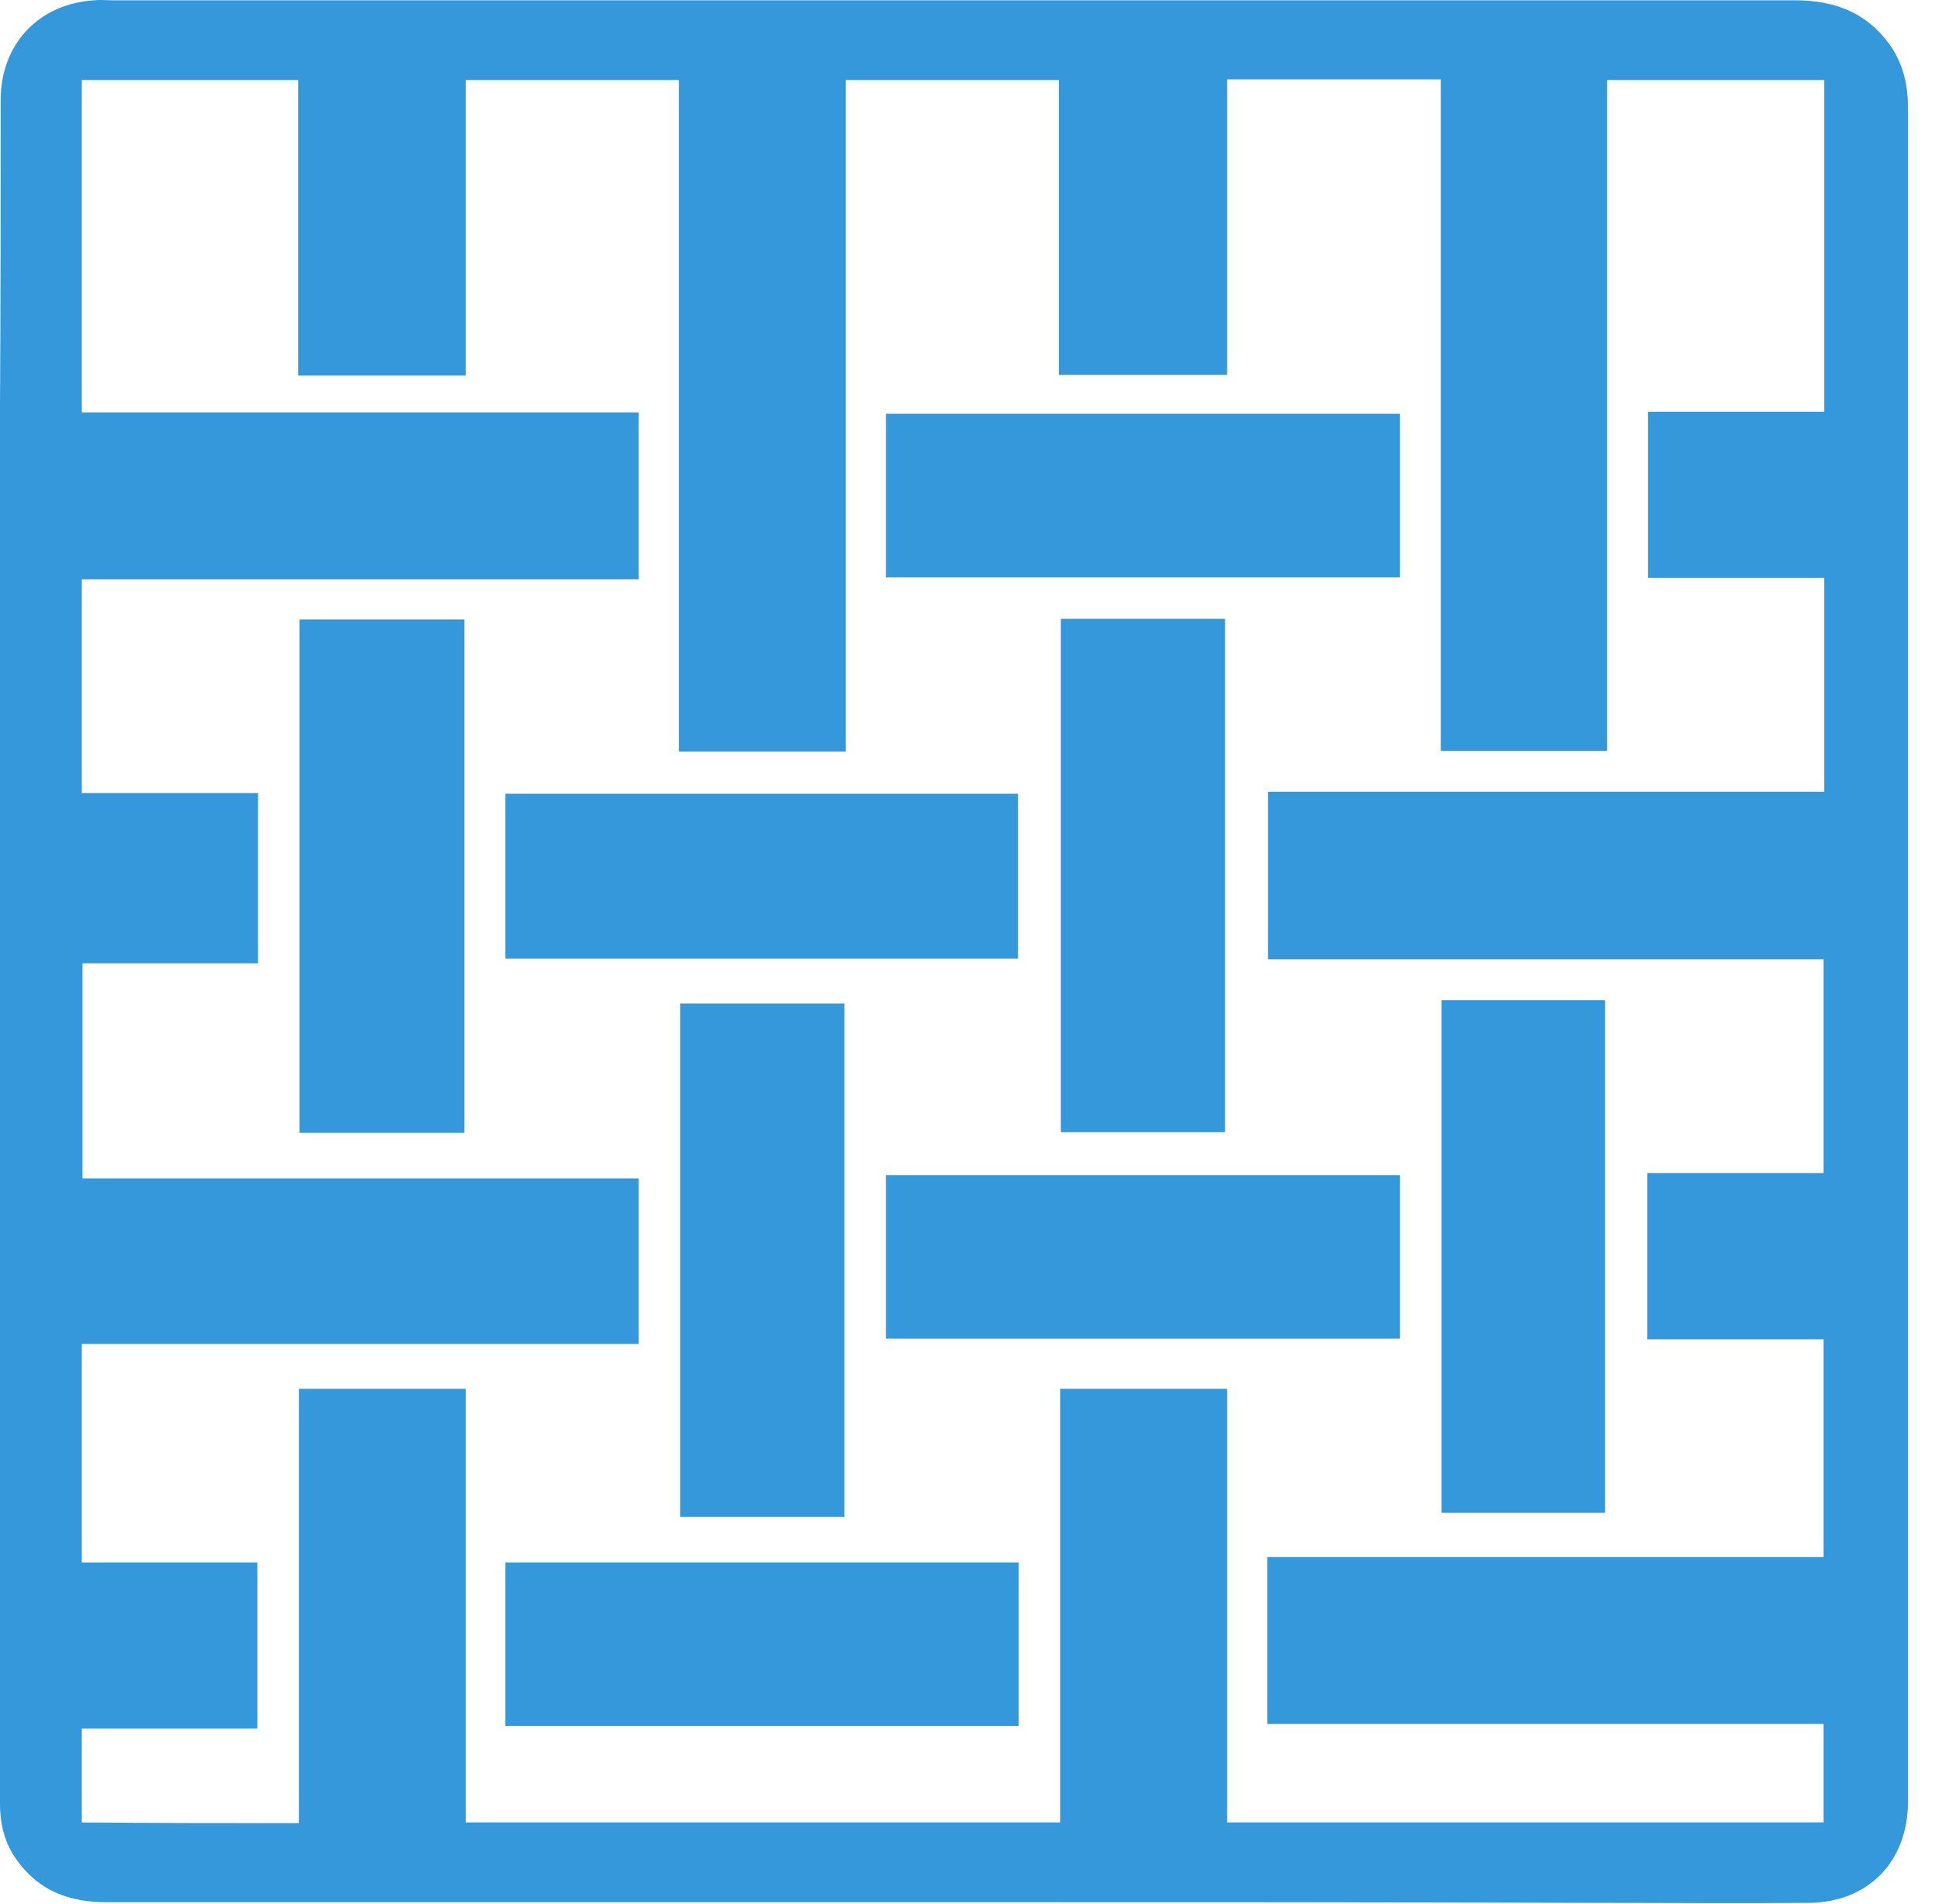
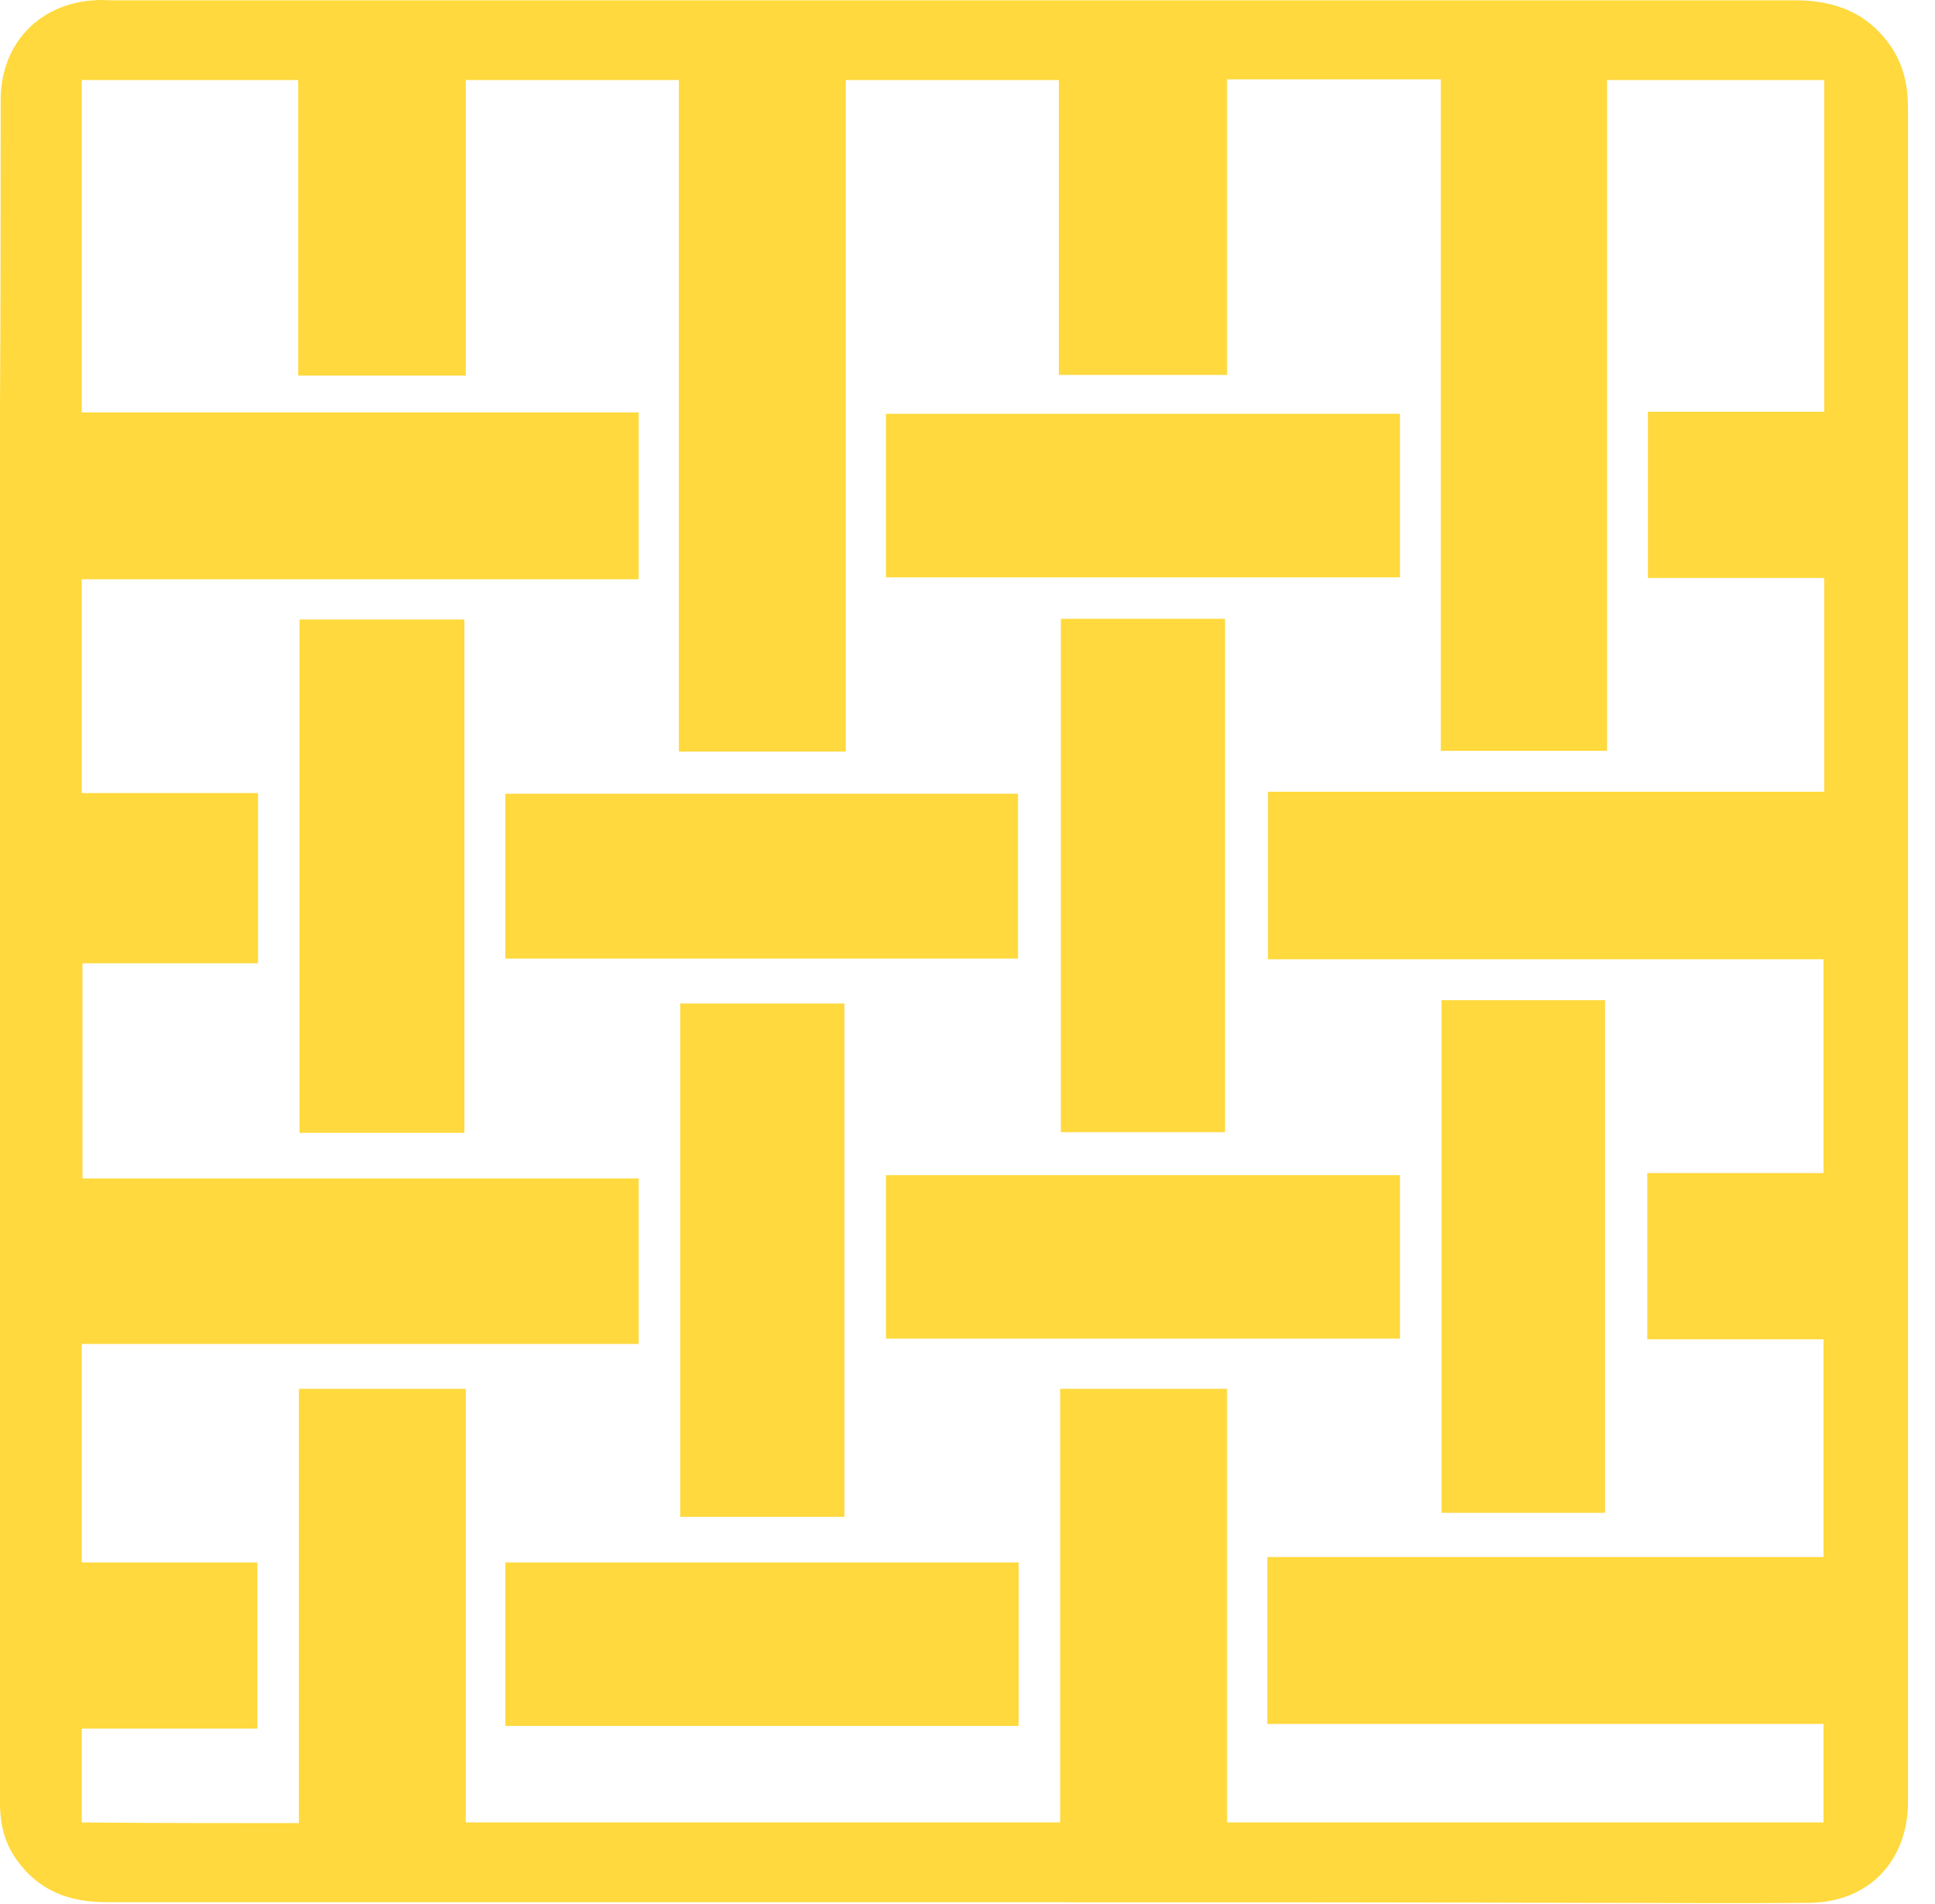
<svg xmlns="http://www.w3.org/2000/svg" width="61" height="60" viewBox="0 0 61 60" fill="none">
-   <path d="M30.084 59.967C21.169 59.967 12.275 59.967 3.359 59.967C2.176 59.967 1.225 59.608 0.528 58.636C0.148 58.108 0 57.516 0 56.84C0 42.157 0 27.474 0 12.791C0.021 9.601 0.021 6.369 0.021 3.157C0.021 1.383 1.225 0.115 2.979 0.009C3.148 -0.012 3.338 0.009 3.507 0.009C21.19 0.009 38.894 0.009 56.578 0.009C57.866 0.009 58.901 0.411 59.641 1.509C60.021 2.101 60.148 2.714 60.148 3.411C60.148 17.566 60.148 31.721 60.148 45.876C60.148 49.509 60.148 53.164 60.148 56.798C60.148 58.678 58.901 59.967 57.042 59.988C54.761 60.009 52.458 59.988 50.176 59.988C43.479 59.967 36.782 59.967 30.084 59.967ZM9.423 57.474C9.423 52.868 9.423 48.347 9.423 43.784C11.176 43.784 12.887 43.784 14.683 43.784C14.683 48.368 14.683 52.911 14.683 57.453C20.958 57.453 27.169 57.453 33.422 57.453C33.422 52.868 33.422 48.347 33.422 43.784C35.176 43.784 36.887 43.784 38.683 43.784C38.683 48.368 38.683 52.911 38.683 57.453C45 57.453 51.232 57.453 57.486 57.453C57.486 56.418 57.486 55.404 57.486 54.347C51.613 54.347 45.803 54.347 39.951 54.347C39.951 52.594 39.951 50.883 39.951 49.087C45.824 49.087 51.655 49.087 57.486 49.087C57.486 46.763 57.486 44.523 57.486 42.221C55.606 42.221 53.768 42.221 51.93 42.221C51.93 40.446 51.93 38.756 51.93 36.981C53.81 36.981 55.648 36.981 57.486 36.981C57.486 34.7 57.486 32.502 57.486 30.242C51.634 30.242 45.803 30.242 39.972 30.242C39.972 28.467 39.972 26.735 39.972 24.96C45.845 24.96 51.655 24.96 57.507 24.96C57.507 22.7 57.507 20.502 57.507 18.221C55.627 18.221 53.81 18.221 51.951 18.221C51.951 16.446 51.951 14.756 51.951 12.981C53.81 12.981 55.648 12.981 57.507 12.981C57.507 9.453 57.507 5.988 57.507 2.523C55.225 2.523 52.965 2.523 50.662 2.523C50.662 9.601 50.662 16.636 50.662 23.671C48.887 23.671 47.176 23.671 45.422 23.671C45.422 16.594 45.422 9.559 45.422 2.502C43.162 2.502 40.965 2.502 38.683 2.502C38.683 5.629 38.683 8.714 38.683 11.819C36.908 11.819 35.176 11.819 33.38 11.819C33.38 8.692 33.38 5.608 33.38 2.523C31.12 2.523 28.901 2.523 26.662 2.523C26.662 9.601 26.662 16.636 26.662 23.692C24.909 23.692 23.197 23.692 21.401 23.692C21.401 16.615 21.401 9.559 21.401 2.523C19.141 2.523 16.944 2.523 14.683 2.523C14.683 5.65 14.683 8.735 14.683 11.84C12.909 11.84 11.197 11.84 9.401 11.84C9.401 8.714 9.401 5.608 9.401 2.523C7.077 2.523 4.838 2.523 2.577 2.523C2.577 6.009 2.577 9.474 2.577 13.002C8.451 13.002 14.282 13.002 20.134 13.002C20.134 14.777 20.134 16.488 20.134 18.263C14.261 18.263 8.43 18.263 2.577 18.263C2.577 20.523 2.577 22.742 2.577 25.002C4.458 25.002 6.296 25.002 8.134 25.002C8.134 26.819 8.134 28.573 8.134 30.369C6.275 30.369 4.437 30.369 2.599 30.369C2.599 32.65 2.599 34.868 2.599 37.15C8.472 37.15 14.303 37.15 20.134 37.15C20.134 38.904 20.134 40.615 20.134 42.368C14.261 42.368 8.43 42.368 2.577 42.368C2.577 44.693 2.577 46.953 2.577 49.256C4.437 49.256 6.275 49.256 8.113 49.256C8.113 51.009 8.113 52.721 8.113 54.495C6.232 54.495 4.394 54.495 2.577 54.495C2.577 55.509 2.577 56.481 2.577 57.453C4.859 57.474 7.099 57.474 9.423 57.474Z" fill="#3498db" />
-   <path d="M14.64 19.53C14.64 24.939 14.64 30.305 14.64 35.714C12.887 35.714 11.176 35.714 9.443 35.714C9.443 30.326 9.443 24.939 9.443 19.53C11.155 19.53 12.866 19.53 14.64 19.53Z" fill="#3498db" />
-   <path d="M33.443 19.509C35.197 19.509 36.887 19.509 38.619 19.509C38.619 24.918 38.619 30.284 38.619 35.693C36.908 35.693 35.197 35.693 33.443 35.693C33.443 30.326 33.443 24.939 33.443 19.509Z" fill="#3498db" />
-   <path d="M15.93 30.221C15.93 28.488 15.93 26.777 15.93 25.023C21.317 25.023 26.683 25.023 32.092 25.023C32.092 26.756 32.092 28.467 32.092 30.221C26.726 30.221 21.359 30.221 15.93 30.221Z" fill="#3498db" />
-   <path d="M44.134 13.045C44.134 14.756 44.134 16.446 44.134 18.2C38.747 18.2 33.359 18.2 27.93 18.2C27.93 16.488 27.93 14.798 27.93 13.045C33.317 13.045 38.704 13.045 44.134 13.045Z" fill="#3498db" />
-   <path d="M21.443 31.636C23.176 31.636 24.887 31.636 26.619 31.636C26.619 37.023 26.619 42.411 26.619 47.819C24.908 47.819 23.197 47.819 21.443 47.819C21.443 42.432 21.443 37.066 21.443 31.636Z" fill="#3498db" />
-   <path d="M44.134 37.045C44.134 38.777 44.134 40.467 44.134 42.2C38.725 42.2 33.338 42.2 27.93 42.2C27.93 40.488 27.93 38.777 27.93 37.045C33.317 37.045 38.704 37.045 44.134 37.045Z" fill="#3498db" />
-   <path d="M15.93 49.256C21.359 49.256 26.704 49.256 32.113 49.256C32.113 50.967 32.113 52.678 32.113 54.411C26.726 54.411 21.359 54.411 15.93 54.411C15.93 52.721 15.93 51.009 15.93 49.256Z" fill="#3498db" />
-   <path d="M45.444 31.53C47.177 31.53 48.867 31.53 50.599 31.53C50.599 36.918 50.599 42.284 50.599 47.693C48.888 47.693 47.177 47.693 45.444 47.693C45.444 42.305 45.444 36.96 45.444 31.53Z" fill="#3498db" />
+   <path d="M30.084 59.967C21.169 59.967 12.275 59.967 3.359 59.967C2.176 59.967 1.225 59.608 0.528 58.636C0.148 58.108 0 57.516 0 56.84C0 42.157 0 27.474 0 12.791C0.021 9.601 0.021 6.369 0.021 3.157C0.021 1.383 1.225 0.115 2.979 0.009C3.148 -0.012 3.338 0.009 3.507 0.009C21.19 0.009 38.894 0.009 56.578 0.009C57.866 0.009 58.901 0.411 59.641 1.509C60.021 2.101 60.148 2.714 60.148 3.411C60.148 17.566 60.148 31.721 60.148 45.876C60.148 49.509 60.148 53.164 60.148 56.798C60.148 58.678 58.901 59.967 57.042 59.988C54.761 60.009 52.458 59.988 50.176 59.988C43.479 59.967 36.782 59.967 30.084 59.967ZM9.423 57.474C9.423 52.868 9.423 48.347 9.423 43.784C11.176 43.784 12.887 43.784 14.683 43.784C14.683 48.368 14.683 52.911 14.683 57.453C20.958 57.453 27.169 57.453 33.422 57.453C33.422 52.868 33.422 48.347 33.422 43.784C35.176 43.784 36.887 43.784 38.683 43.784C38.683 48.368 38.683 52.911 38.683 57.453C45 57.453 51.232 57.453 57.486 57.453C57.486 56.418 57.486 55.404 57.486 54.347C51.613 54.347 45.803 54.347 39.951 54.347C39.951 52.594 39.951 50.883 39.951 49.087C45.824 49.087 51.655 49.087 57.486 49.087C57.486 46.763 57.486 44.523 57.486 42.221C55.606 42.221 53.768 42.221 51.93 42.221C51.93 40.446 51.93 38.756 51.93 36.981C53.81 36.981 55.648 36.981 57.486 36.981C57.486 34.7 57.486 32.502 57.486 30.242C51.634 30.242 45.803 30.242 39.972 30.242C39.972 28.467 39.972 26.735 39.972 24.96C45.845 24.96 51.655 24.96 57.507 24.96C57.507 22.7 57.507 20.502 57.507 18.221C55.627 18.221 53.81 18.221 51.951 18.221C51.951 16.446 51.951 14.756 51.951 12.981C53.81 12.981 55.648 12.981 57.507 12.981C57.507 9.453 57.507 5.988 57.507 2.523C55.225 2.523 52.965 2.523 50.662 2.523C50.662 9.601 50.662 16.636 50.662 23.671C48.887 23.671 47.176 23.671 45.422 23.671C45.422 16.594 45.422 9.559 45.422 2.502C43.162 2.502 40.965 2.502 38.683 2.502C38.683 5.629 38.683 8.714 38.683 11.819C36.908 11.819 35.176 11.819 33.38 11.819C33.38 8.692 33.38 5.608 33.38 2.523C31.12 2.523 28.901 2.523 26.662 2.523C26.662 9.601 26.662 16.636 26.662 23.692C24.909 23.692 23.197 23.692 21.401 23.692C21.401 16.615 21.401 9.559 21.401 2.523C19.141 2.523 16.944 2.523 14.683 2.523C14.683 5.65 14.683 8.735 14.683 11.84C12.909 11.84 11.197 11.84 9.401 11.84C9.401 8.714 9.401 5.608 9.401 2.523C7.077 2.523 4.838 2.523 2.577 2.523C2.577 6.009 2.577 9.474 2.577 13.002C8.451 13.002 14.282 13.002 20.134 13.002C20.134 14.777 20.134 16.488 20.134 18.263C14.261 18.263 8.43 18.263 2.577 18.263C2.577 20.523 2.577 22.742 2.577 25.002C4.458 25.002 6.296 25.002 8.134 25.002C8.134 26.819 8.134 28.573 8.134 30.369C6.275 30.369 4.437 30.369 2.599 30.369C2.599 32.65 2.599 34.868 2.599 37.15C8.472 37.15 14.303 37.15 20.134 37.15C20.134 38.904 20.134 40.615 20.134 42.368C14.261 42.368 8.43 42.368 2.577 42.368C2.577 44.693 2.577 46.953 2.577 49.256C4.437 49.256 6.275 49.256 8.113 49.256C8.113 51.009 8.113 52.721 8.113 54.495C6.232 54.495 4.394 54.495 2.577 54.495C2.577 55.509 2.577 56.481 2.577 57.453C4.859 57.474 7.099 57.474 9.423 57.474Z" fill="#FFD93D" />
+   <path d="M14.64 19.53C14.64 24.939 14.64 30.305 14.64 35.714C12.887 35.714 11.176 35.714 9.443 35.714C9.443 30.326 9.443 24.939 9.443 19.53C11.155 19.53 12.866 19.53 14.64 19.53Z" fill="#FFD93D" />
+   <path d="M33.443 19.509C35.197 19.509 36.887 19.509 38.619 19.509C38.619 24.918 38.619 30.284 38.619 35.693C36.908 35.693 35.197 35.693 33.443 35.693C33.443 30.326 33.443 24.939 33.443 19.509Z" fill="#FFD93D" />
+   <path d="M15.93 30.221C15.93 28.488 15.93 26.777 15.93 25.023C21.317 25.023 26.683 25.023 32.092 25.023C32.092 26.756 32.092 28.467 32.092 30.221C26.726 30.221 21.359 30.221 15.93 30.221Z" fill="#FFD93D" />
+   <path d="M44.134 13.045C44.134 14.756 44.134 16.446 44.134 18.2C38.747 18.2 33.359 18.2 27.93 18.2C27.93 16.488 27.93 14.798 27.93 13.045C33.317 13.045 38.704 13.045 44.134 13.045Z" fill="#FFD93D" />
+   <path d="M21.443 31.636C23.176 31.636 24.887 31.636 26.619 31.636C26.619 37.023 26.619 42.411 26.619 47.819C24.908 47.819 23.197 47.819 21.443 47.819C21.443 42.432 21.443 37.066 21.443 31.636Z" fill="#FFD93D" />
+   <path d="M44.134 37.045C44.134 38.777 44.134 40.467 44.134 42.2C38.725 42.2 33.338 42.2 27.93 42.2C27.93 40.488 27.93 38.777 27.93 37.045C33.317 37.045 38.704 37.045 44.134 37.045Z" fill="#FFD93D" />
+   <path d="M15.93 49.256C21.359 49.256 26.704 49.256 32.113 49.256C32.113 50.967 32.113 52.678 32.113 54.411C26.726 54.411 21.359 54.411 15.93 54.411C15.93 52.721 15.93 51.009 15.93 49.256Z" fill="#FFD93D" />
+   <path d="M45.444 31.53C47.177 31.53 48.867 31.53 50.599 31.53C50.599 36.918 50.599 42.284 50.599 47.693C48.888 47.693 47.177 47.693 45.444 47.693C45.444 42.305 45.444 36.96 45.444 31.53Z" fill="#FFD93D" />
</svg>
